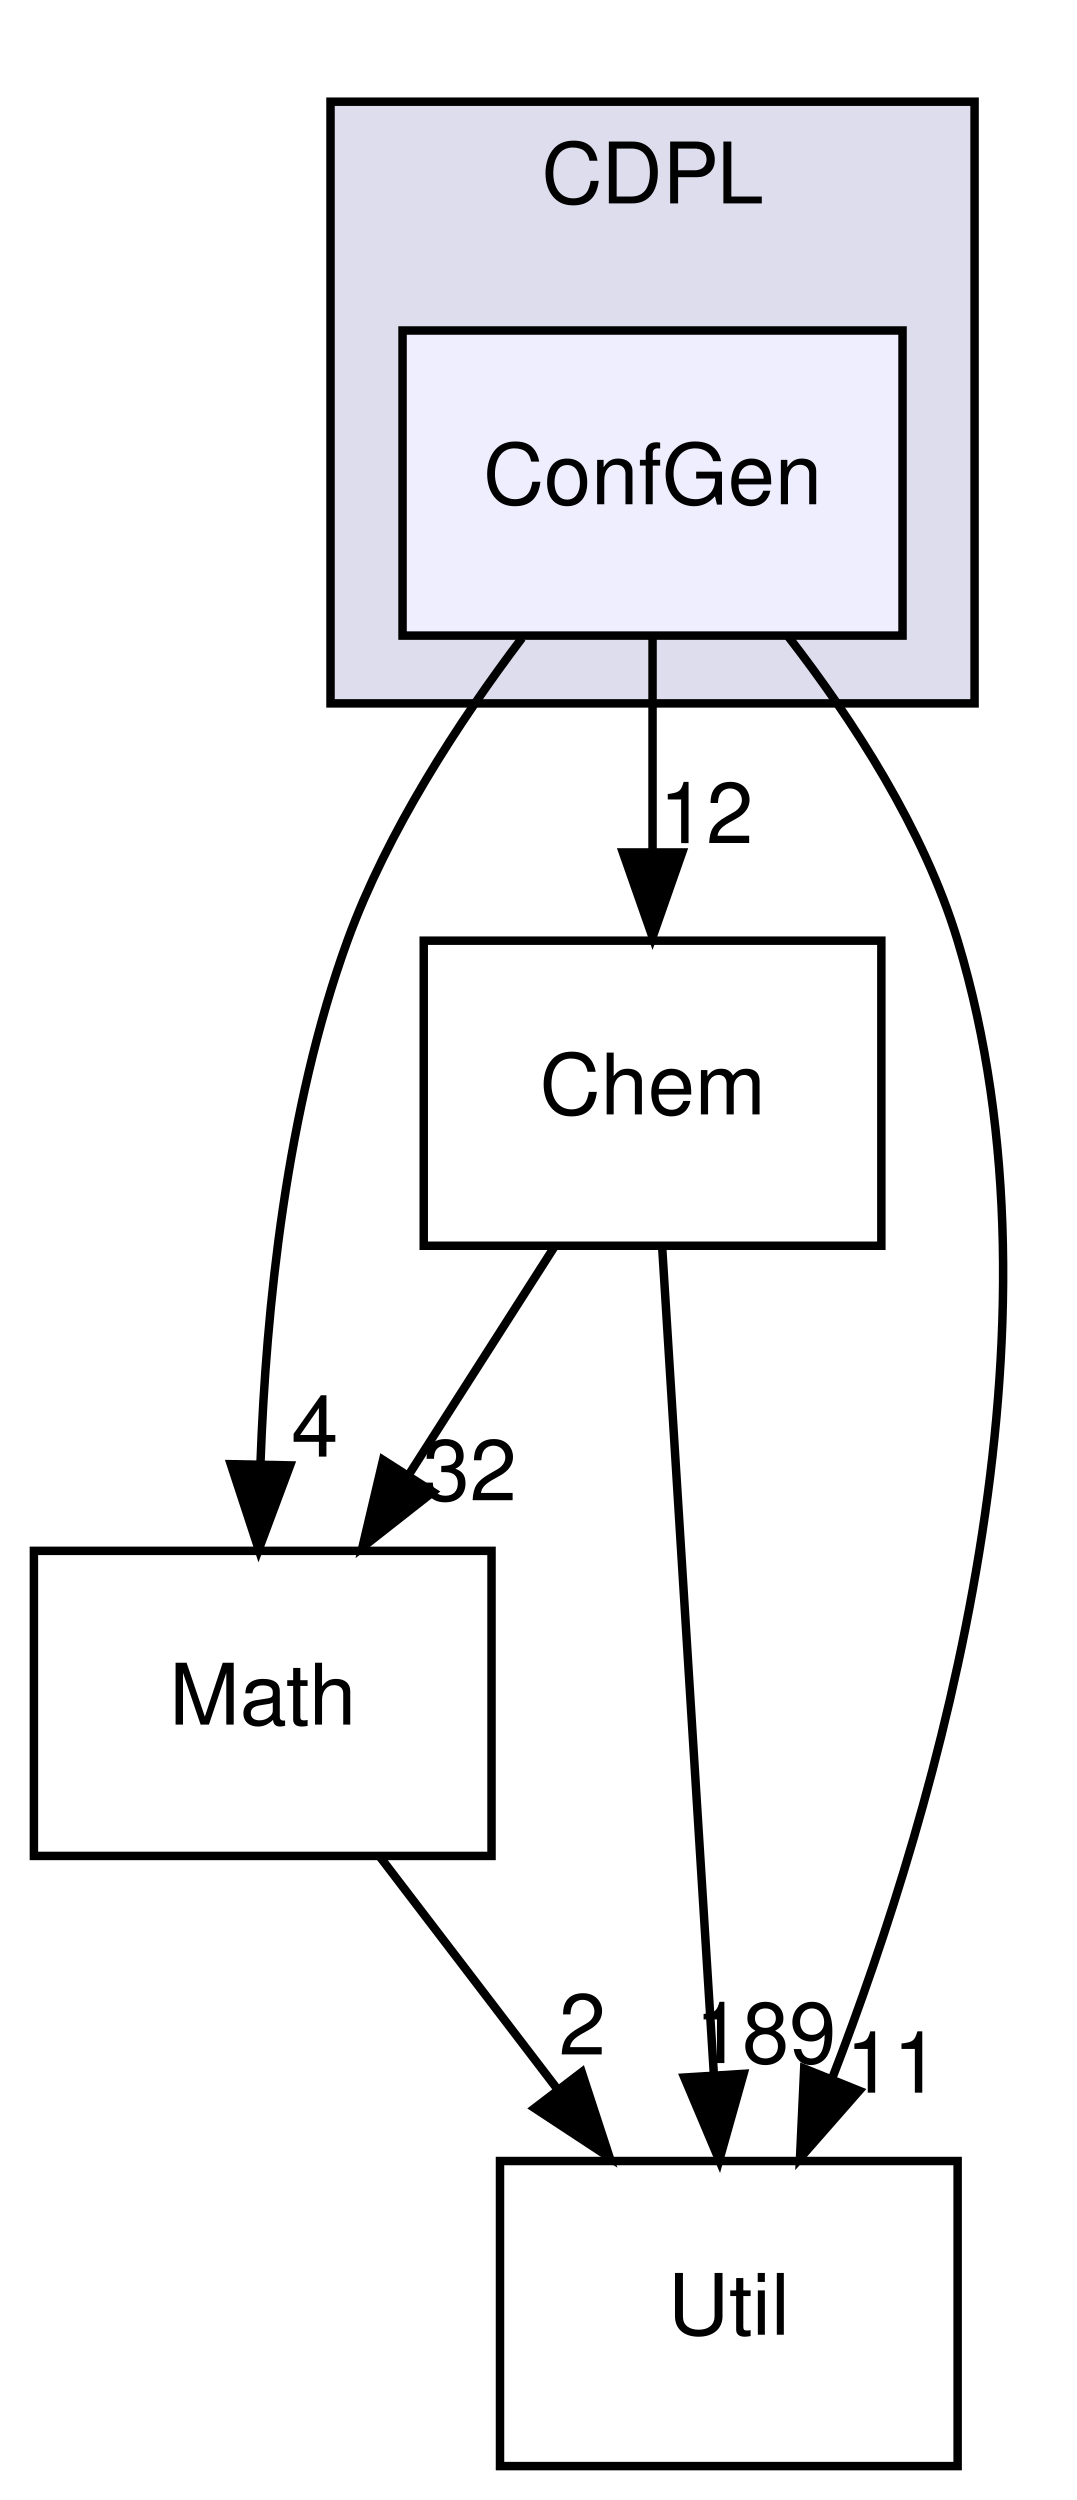
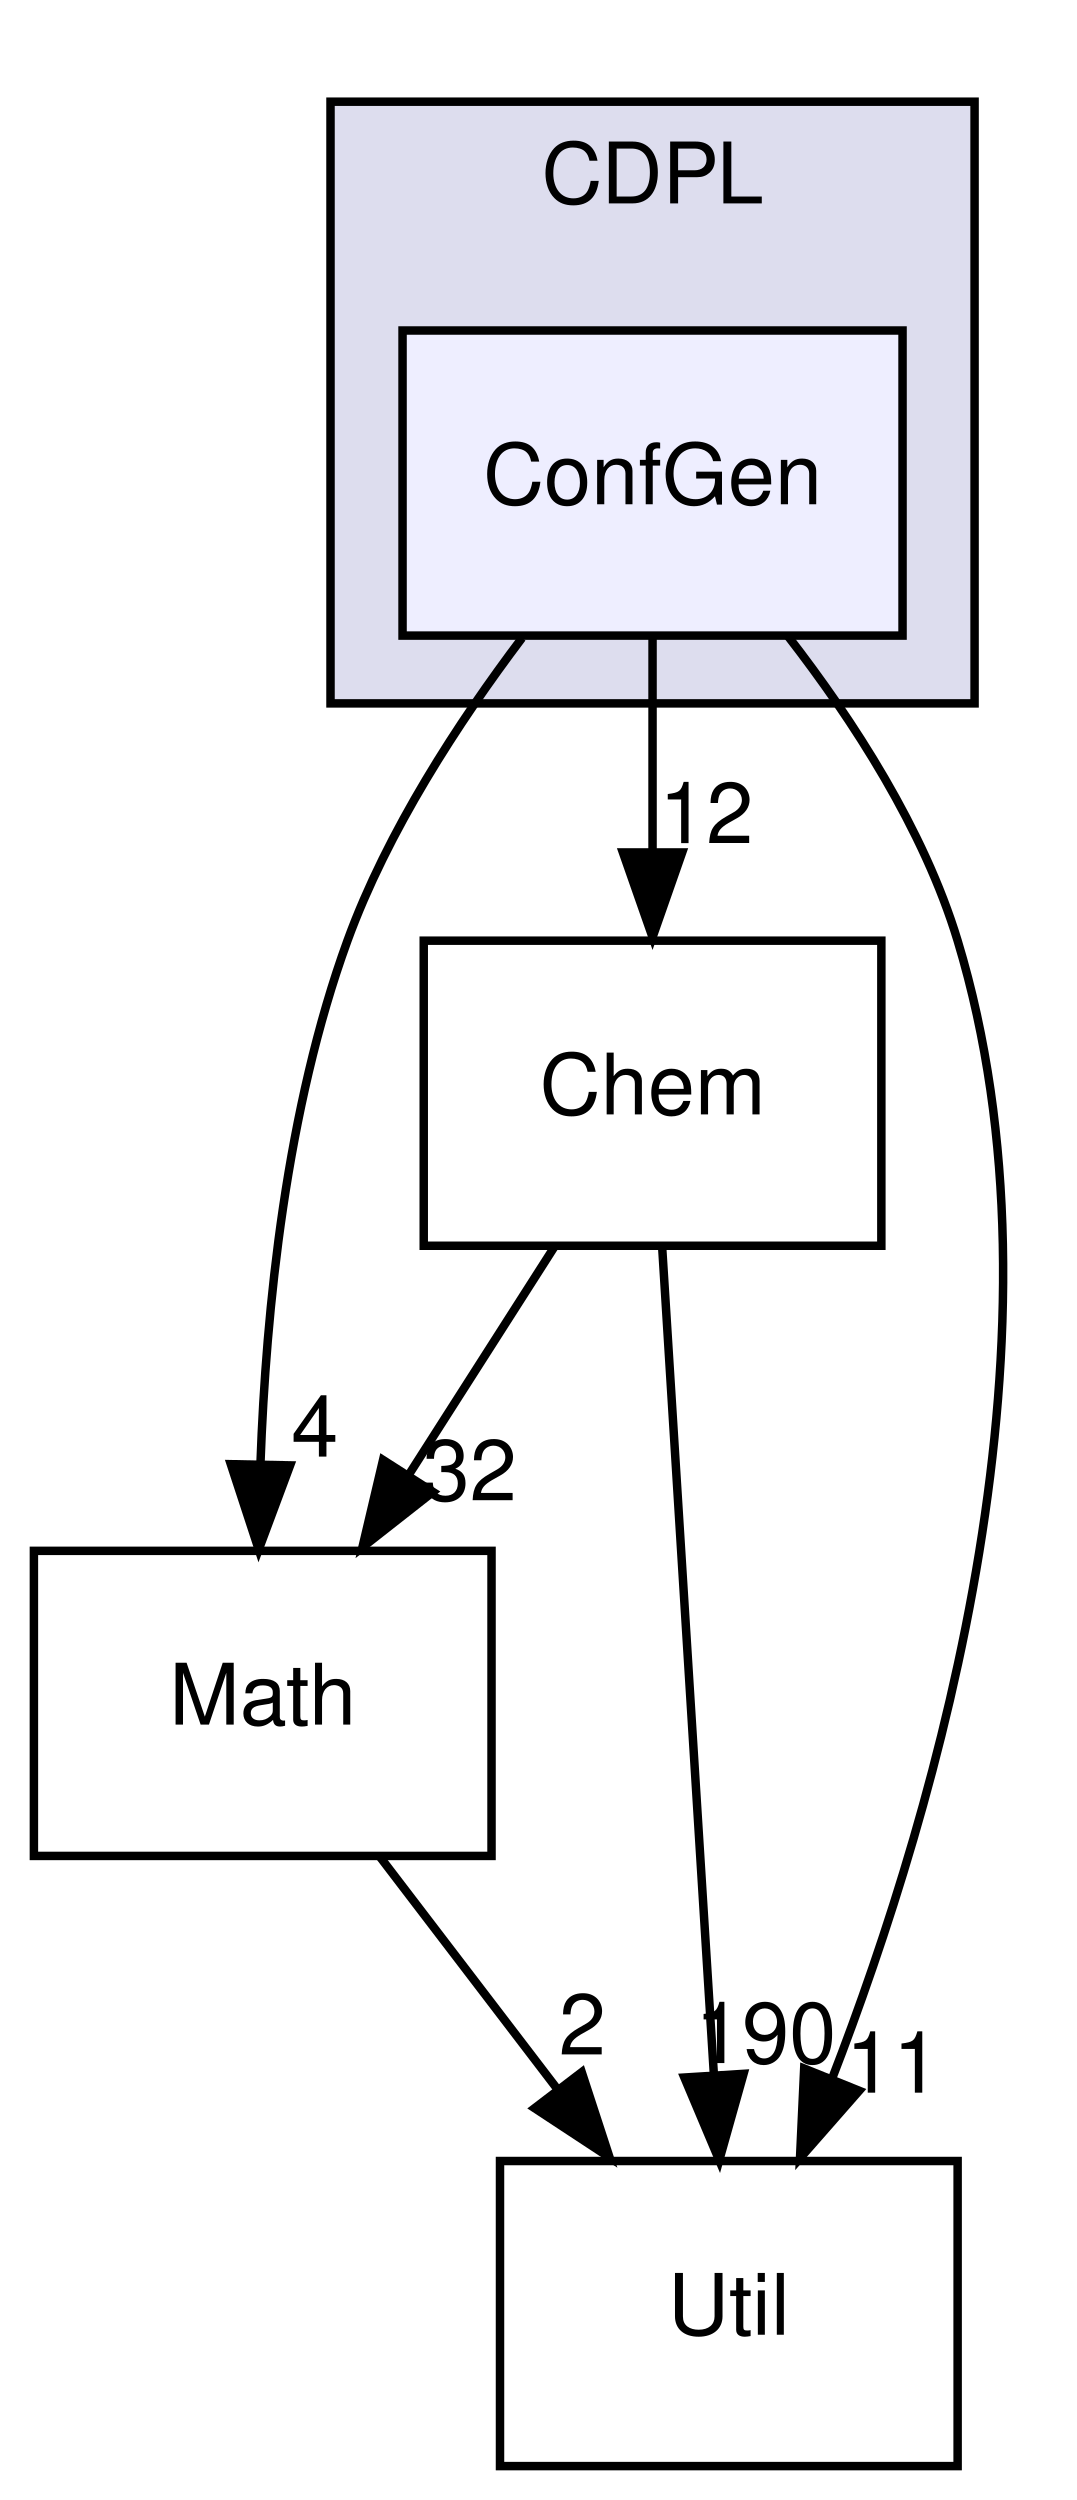
<svg xmlns="http://www.w3.org/2000/svg" xmlns:xlink="http://www.w3.org/1999/xlink" width="127pt" height="295pt" viewBox="0.00 0.00 127.00 295.00">
  <g id="graph0" class="graph" transform="scale(1 1) rotate(0) translate(4 291)">
    <g id="clust1" class="cluster">
      <g id="a_clust1">
        <a xlink:href="dir_d9e3ca1242923a0f3e299c3c2535cd81.html" target="_top" xlink:title="CDPL">
          <polygon fill="#ddddee" stroke="#000000" points="35,-208 35,-279 111,-279 111,-208 35,-208" />
          <text text-anchor="middle" x="73" y="-267" font-family="Helvetica,sans-Serif" font-size="10.00" fill="#000000">CDPL</text>
        </a>
      </g>
    </g>
    <g id="node1" class="node">
      <g id="a_node1">
        <a xlink:href="dir_f4689c5d160d8a5c625e00746131db23.html" target="_top" xlink:title="ConfGen">
          <polygon fill="#eeeeff" stroke="#000000" points="102.5,-252 43.5,-252 43.5,-216 102.5,-216 102.5,-252" />
          <text text-anchor="middle" x="73" y="-231.5" font-family="Helvetica,sans-Serif" font-size="10.00" fill="#000000">ConfGen</text>
        </a>
      </g>
    </g>
    <g id="node2" class="node">
      <g id="a_node2">
        <a xlink:href="dir_2821c7f3ff716b7357153e2284349b47.html" target="_top" xlink:title="Chem">
          <polygon fill="none" stroke="#000000" points="100,-180 46,-180 46,-144 100,-144 100,-180" />
          <text text-anchor="middle" x="73" y="-159.5" font-family="Helvetica,sans-Serif" font-size="10.00" fill="#000000">Chem</text>
        </a>
      </g>
    </g>
    <g id="edge3" class="edge">
      <path fill="none" stroke="#000000" d="M73,-215.831C73,-208.131 73,-198.974 73,-190.417" />
      <polygon fill="#000000" stroke="#000000" points="76.5,-190.413 73,-180.413 69.5,-190.413 76.5,-190.413" />
      <g id="a_edge3-headlabel">
        <a xlink:href="dir_000007_000004.html" target="_top" xlink:title="12">
          <text text-anchor="middle" x="79.339" y="-191.508" font-family="Helvetica,sans-Serif" font-size="10.00" fill="#000000">12</text>
        </a>
      </g>
    </g>
    <g id="node3" class="node">
      <g id="a_node3">
        <a xlink:href="dir_a11e439900186475800e797c0fd0ac6b.html" target="_top" xlink:title="Math">
          <polygon fill="none" stroke="#000000" points="54,-108 0,-108 0,-72 54,-72 54,-108" />
          <text text-anchor="middle" x="27" y="-87.5" font-family="Helvetica,sans-Serif" font-size="10.00" fill="#000000">Math</text>
        </a>
      </g>
    </g>
    <g id="edge4" class="edge">
      <path fill="none" stroke="#000000" d="M57.602,-215.719C50.101,-205.785 41.705,-192.916 37,-180 29.792,-160.212 27.389,-136.49 26.737,-118.369" />
      <polygon fill="#000000" stroke="#000000" points="30.232,-118.085 26.53,-108.158 23.233,-118.227 30.232,-118.085" />
      <g id="a_edge4-headlabel">
        <a xlink:href="dir_000007_000001.html" target="_top" xlink:title="4">
          <text text-anchor="middle" x="33.143" y="-119.122" font-family="Helvetica,sans-Serif" font-size="10.00" fill="#000000">4</text>
        </a>
      </g>
    </g>
    <g id="node4" class="node">
      <g id="a_node4">
        <a xlink:href="dir_c592efebd7ac9eb7f4dce0afc29c639f.html" target="_top" xlink:title="Util">
          <polygon fill="none" stroke="#000000" points="109,-36 55,-36 55,0 109,0 109,-36" />
          <text text-anchor="middle" x="82" y="-15.5" font-family="Helvetica,sans-Serif" font-size="10.00" fill="#000000">Util</text>
        </a>
      </g>
    </g>
    <g id="edge5" class="edge">
      <path fill="none" stroke="#000000" d="M88.99,-215.917C96.654,-206.037 105.017,-193.156 109,-180 122.928,-134 106.808,-78.342 94.172,-45.687" />
      <polygon fill="#000000" stroke="#000000" points="97.384,-44.294 90.399,-36.328 90.892,-46.911 97.384,-44.294" />
      <g id="a_edge5-headlabel">
        <a xlink:href="dir_000007_000014.html" target="_top" xlink:title="11">
          <text text-anchor="middle" x="101.361" y="-44.067" font-family="Helvetica,sans-Serif" font-size="10.00" fill="#000000">11</text>
        </a>
      </g>
    </g>
    <g id="edge1" class="edge">
      <path fill="none" stroke="#000000" d="M61.392,-143.831C56.202,-135.708 49.977,-125.964 44.258,-117.012" />
      <polygon fill="#000000" stroke="#000000" points="47.097,-114.956 38.764,-108.413 41.199,-118.725 47.097,-114.956" />
      <g id="a_edge1-headlabel">
        <a xlink:href="dir_000004_000001.html" target="_top" xlink:title="32">
          <text text-anchor="middle" x="51.425" y="-113.956" font-family="Helvetica,sans-Serif" font-size="10.00" fill="#000000">32</text>
        </a>
      </g>
    </g>
    <g id="edge2" class="edge">
      <path fill="none" stroke="#000000" d="M74.14,-143.762C75.675,-119.201 78.422,-75.247 80.228,-46.354" />
      <polygon fill="#000000" stroke="#000000" points="83.739,-46.288 80.869,-36.09 76.752,-45.852 83.739,-46.288" />
      <g id="a_edge2-headlabel">
-         <a xlink:href="dir_000004_000014.html" target="_top" xlink:title="189">
-           <text text-anchor="middle" x="86.348" y="-47.553" font-family="Helvetica,sans-Serif" font-size="10.00" fill="#000000">189</text>
+         <a xlink:href="dir_000004_000014.html" target="_top" xlink:title="190">
+           <text text-anchor="middle" x="86.348" y="-47.553" font-family="Helvetica,sans-Serif" font-size="10.00" fill="#000000">190</text>
        </a>
      </g>
    </g>
    <g id="edge6" class="edge">
      <path fill="none" stroke="#000000" d="M40.879,-71.831C47.214,-63.539 54.838,-53.557 61.793,-44.453" />
      <polygon fill="#000000" stroke="#000000" points="64.645,-46.485 67.934,-36.413 59.083,-42.235 64.645,-46.485" />
      <g id="a_edge6-headlabel">
        <a xlink:href="dir_000001_000014.html" target="_top" xlink:title="2">
          <text text-anchor="middle" x="64.719" y="-48.565" font-family="Helvetica,sans-Serif" font-size="10.00" fill="#000000">2</text>
        </a>
      </g>
    </g>
  </g>
</svg>
